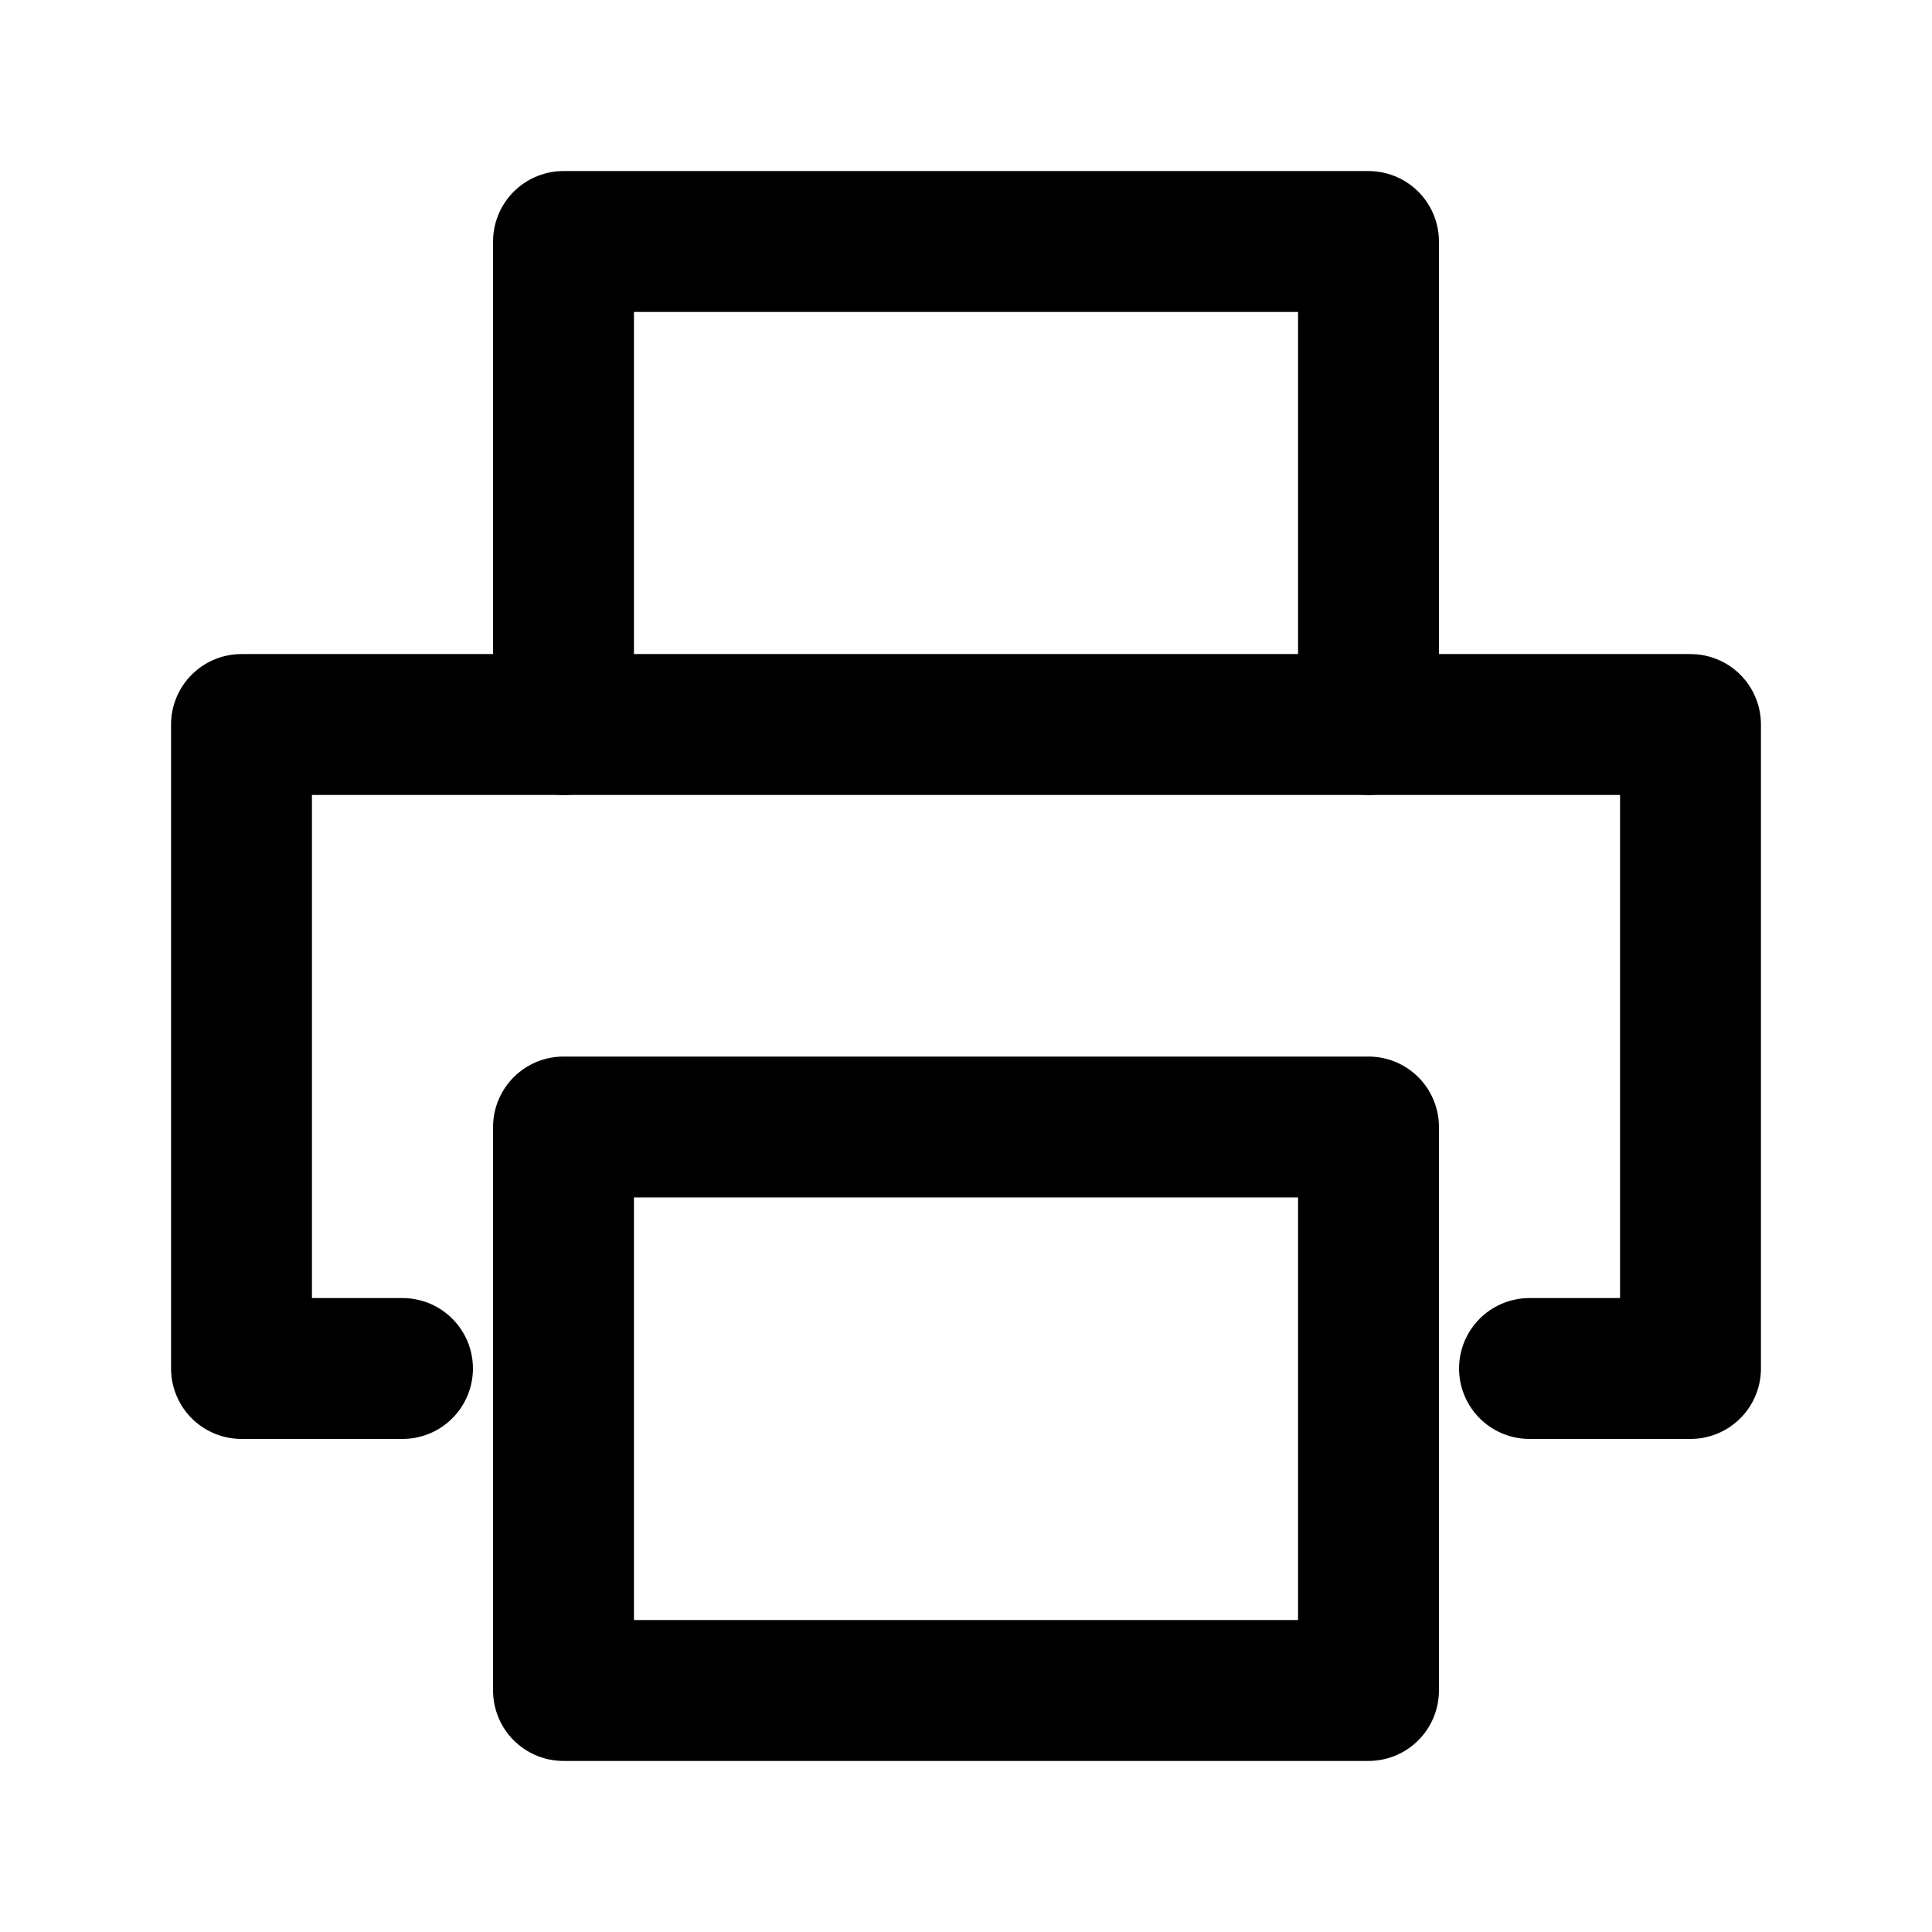
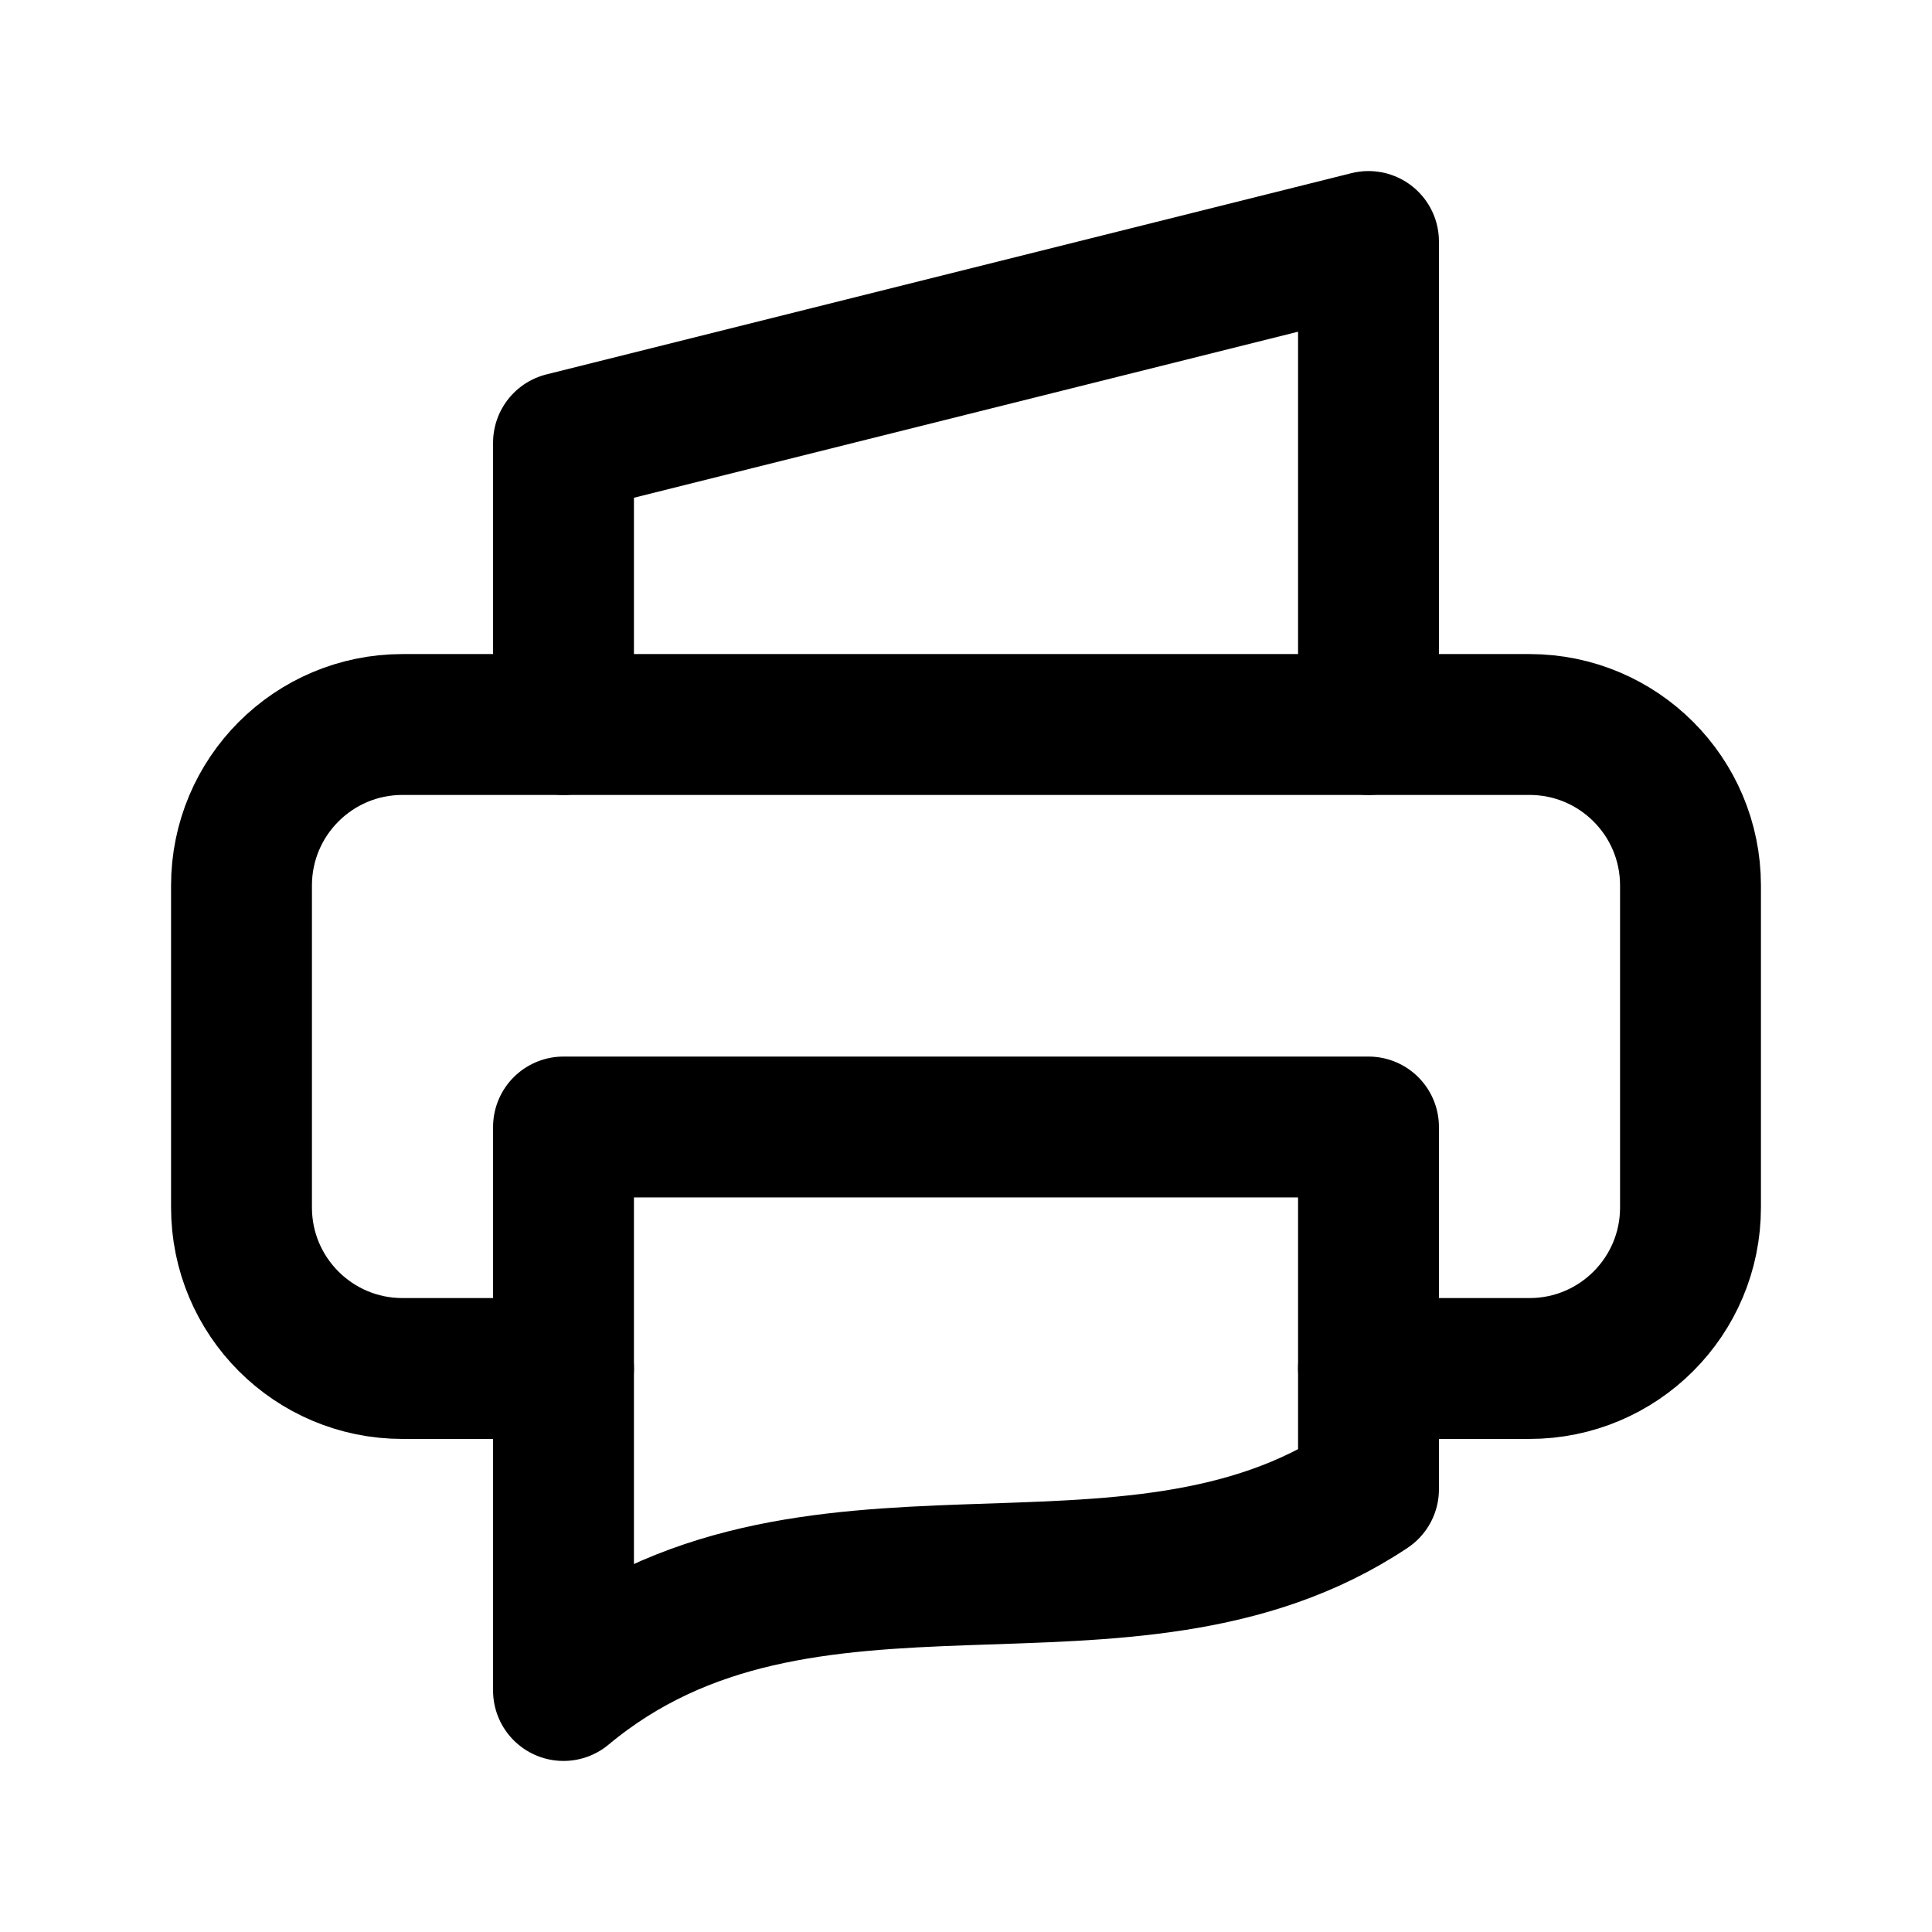
<svg xmlns="http://www.w3.org/2000/svg" viewBox="0 0 24 24" fill="none" stroke="currentColor" stroke-width="1.75" stroke-linecap="round" stroke-linejoin="round">
-   <path d="M7 9V3h10v6" />
-   <path d="M5 17H3v-8h18v8h-2" />
-   <path d="M7 14h10v7H7z" />
+   <path d="M7 9V5.5L17 3v6" />
+   <path d="M7 17H5a2 2 0 0 1-2-2v-4a2 2 0 0 1 2-2h14a2 2 0 0 1 2 2v4a2 2 0 0 1-2 2h-2" />
+   <path d="M7 14h10v4.5C14 20.5 10 18.5 7 21Z" />
</svg>
